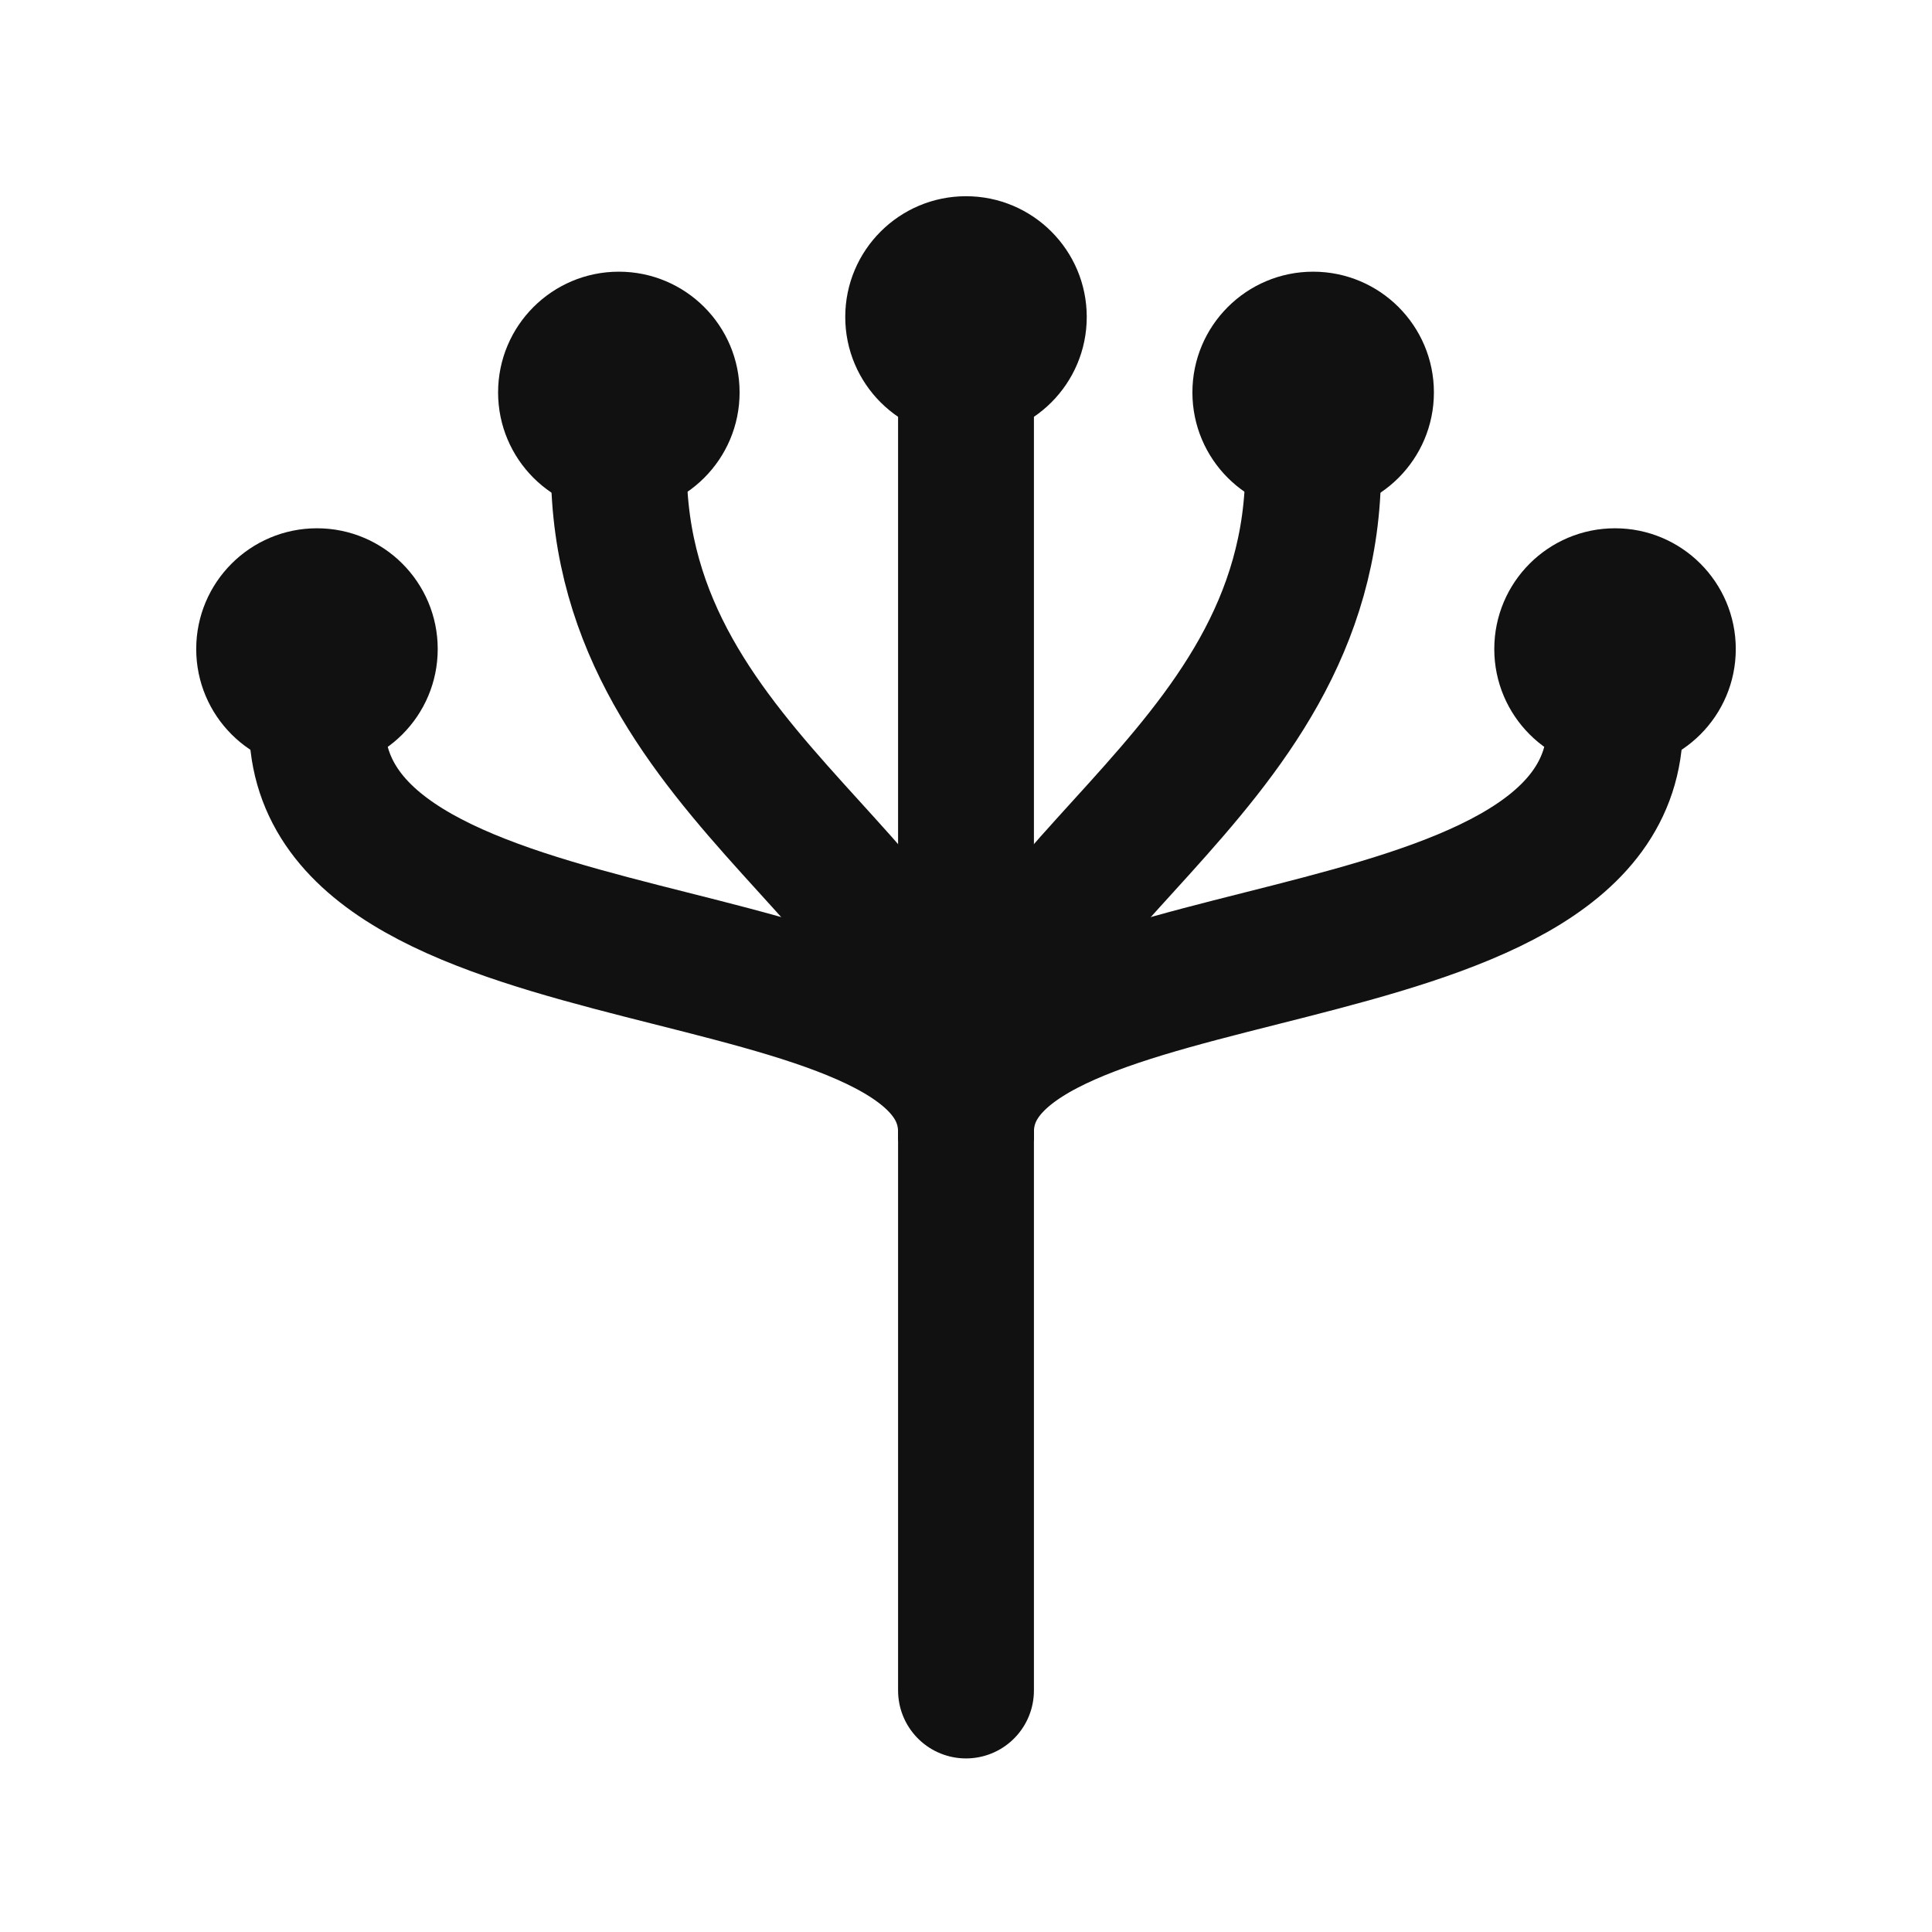
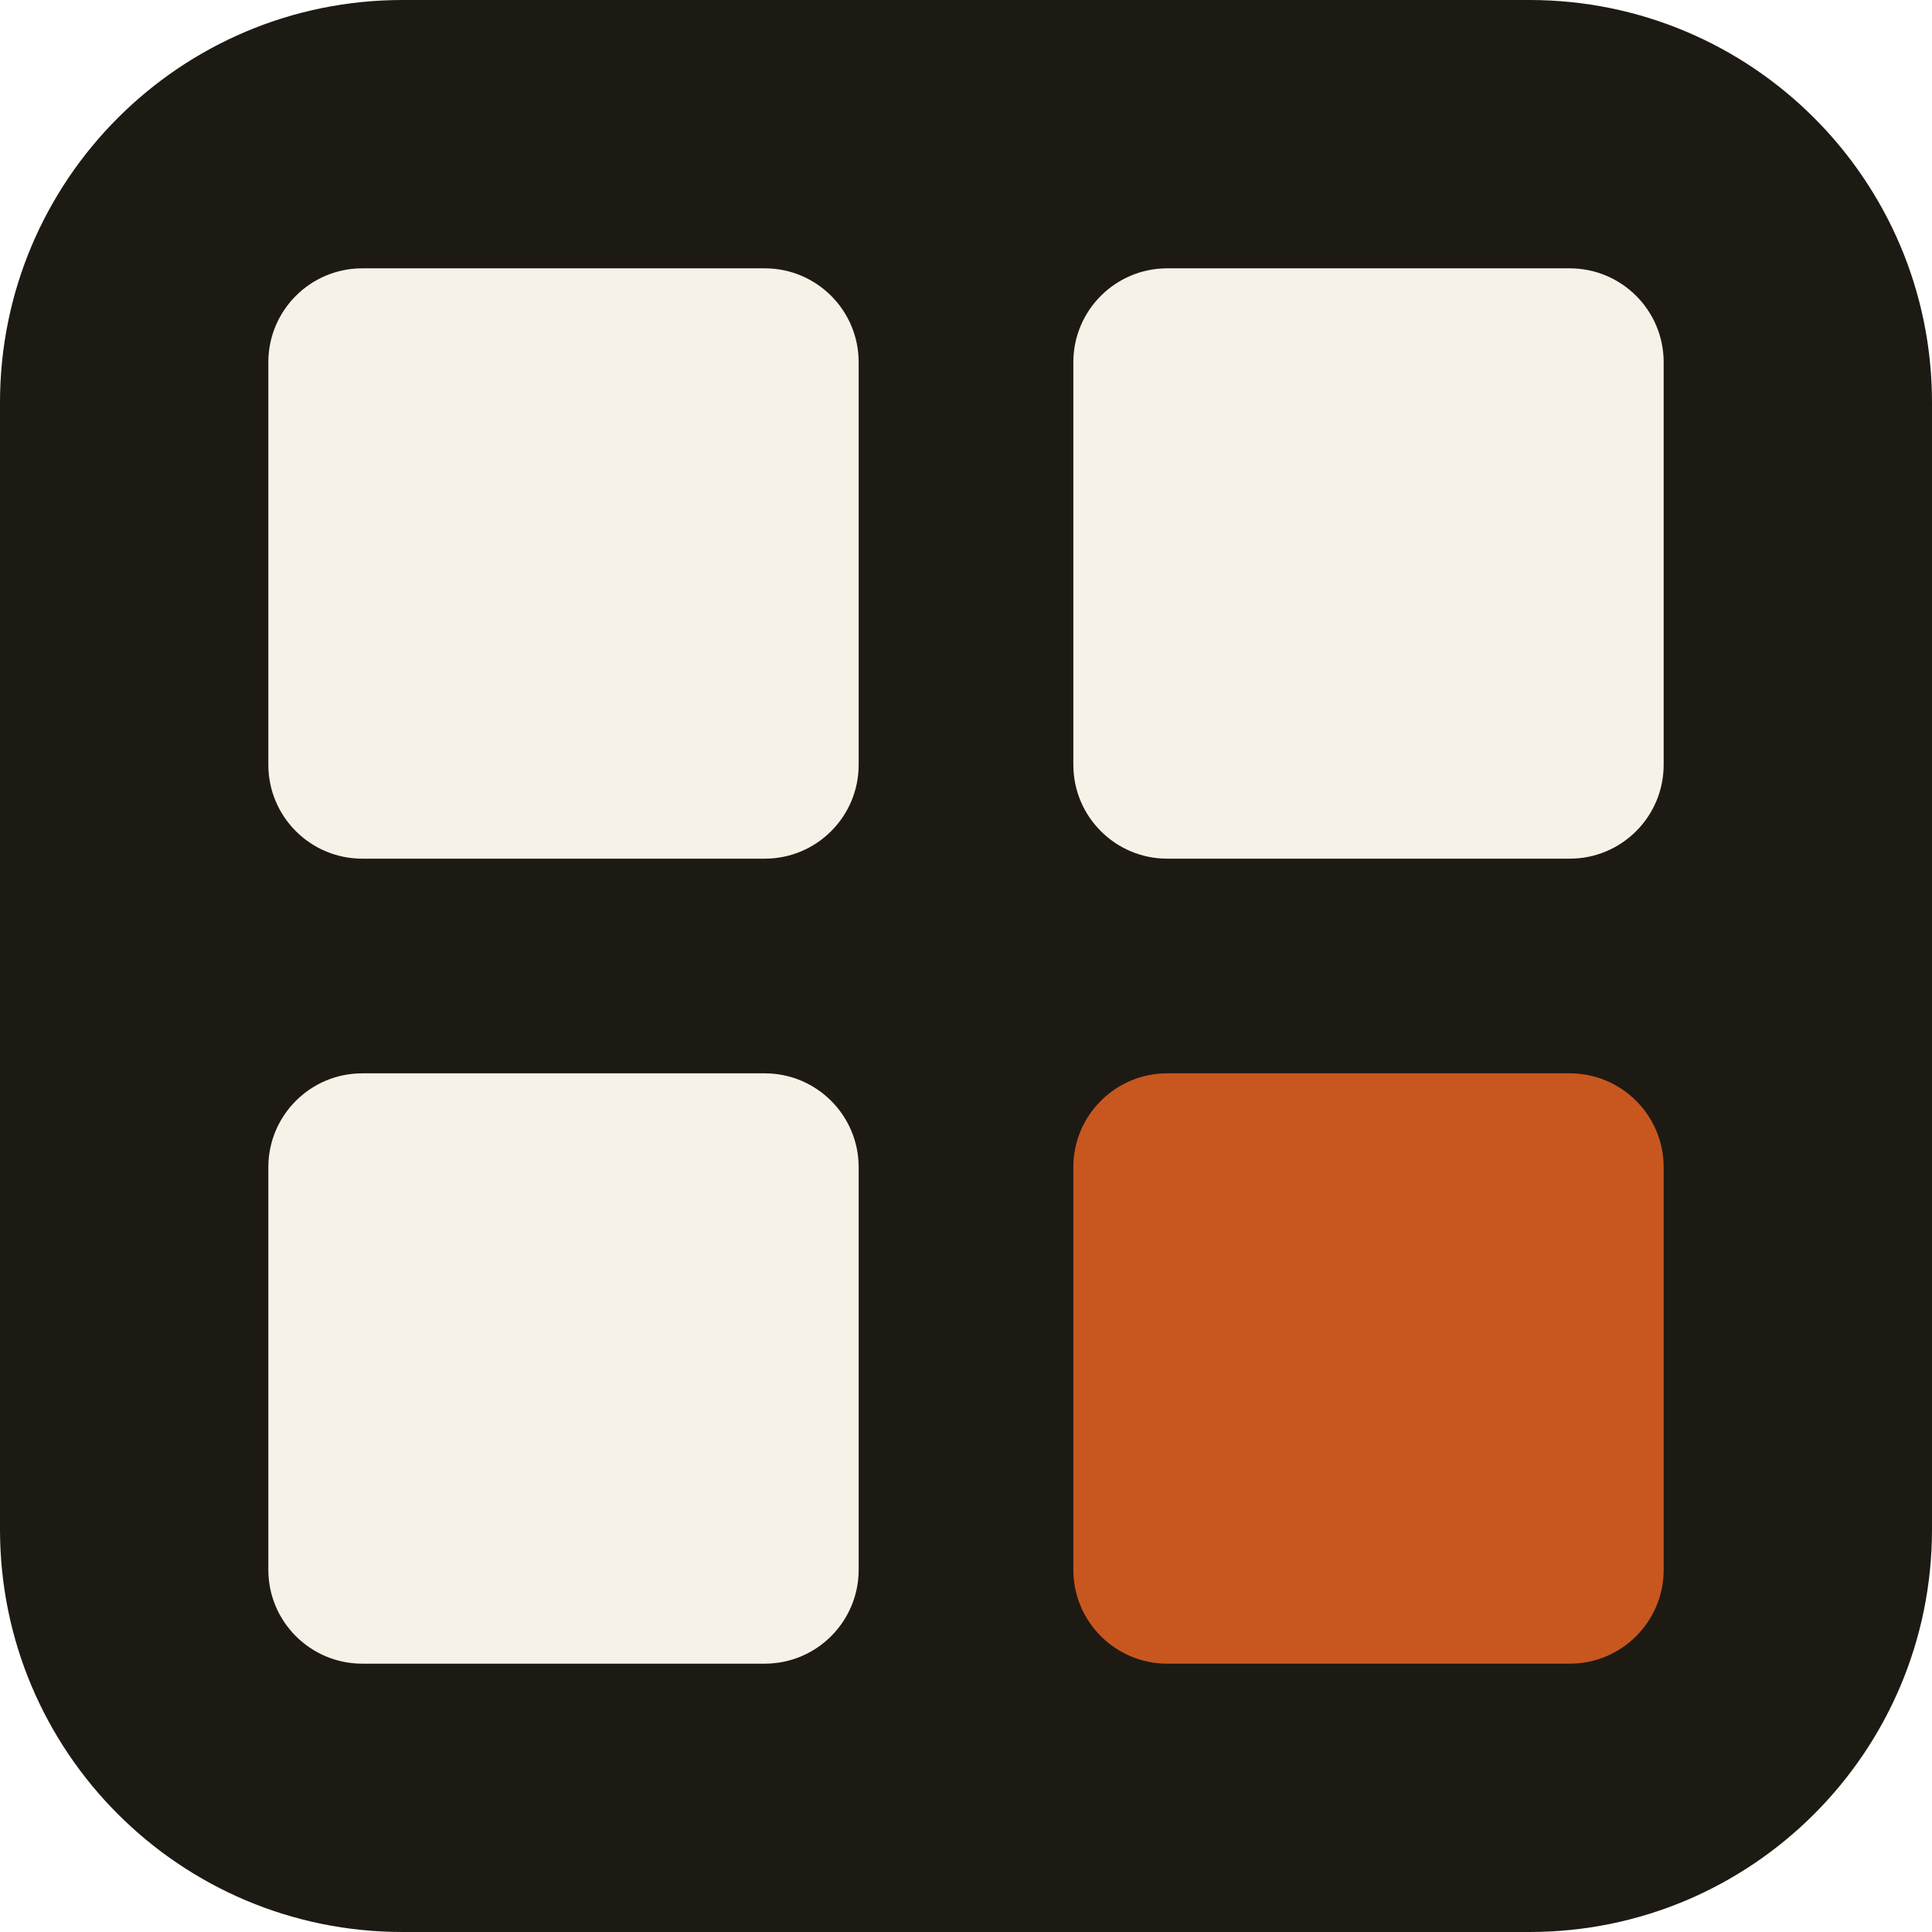
- <svg xmlns="http://www.w3.org/2000/svg" viewBox="0 0 256 256" width="256" height="256" fill="none">
-   <g stroke="#111111" stroke-width="18" stroke-linecap="round" stroke-linejoin="round">
-     <path d="M128 224 V150" />
-     <path d="M128 150 C128 122, 42 132, 42 96" />
-     <path d="M128 150 C128 118, 82 104, 82 62" />
-     <path d="M128 150 V54" />
-     <path d="M128 150 C128 118, 174 104, 174 62" />
-     <path d="M128 150 C128 122, 214 132, 214 96" />
-   </g>
-   <g fill="#111111">
-     <circle cx="42" cy="86" r="16" />
-     <circle cx="82" cy="52" r="16" />
-     <circle cx="128" cy="42" r="16" />
-     <circle cx="174" cy="52" r="16" />
-     <circle cx="214" cy="86" r="16" />
-   </g>
+ <svg xmlns="http://www.w3.org/2000/svg" viewBox="18 18 144 144" role="img" aria-label="Splay logo">
+   <rect x="18" y="18" width="144" height="144" rx="30" fill="#1d1a14" />
+   <rect x="38" y="38" width="44" height="44" rx="7" fill="#f7f2e7" />
+   <rect x="98" y="38" width="44" height="44" rx="7" fill="#f7f2e7" />
+   <rect x="38" y="98" width="44" height="44" rx="7" fill="#f7f2e7" />
+   <rect x="98" y="98" width="44" height="44" rx="7" fill="#c8571f" />
</svg>
